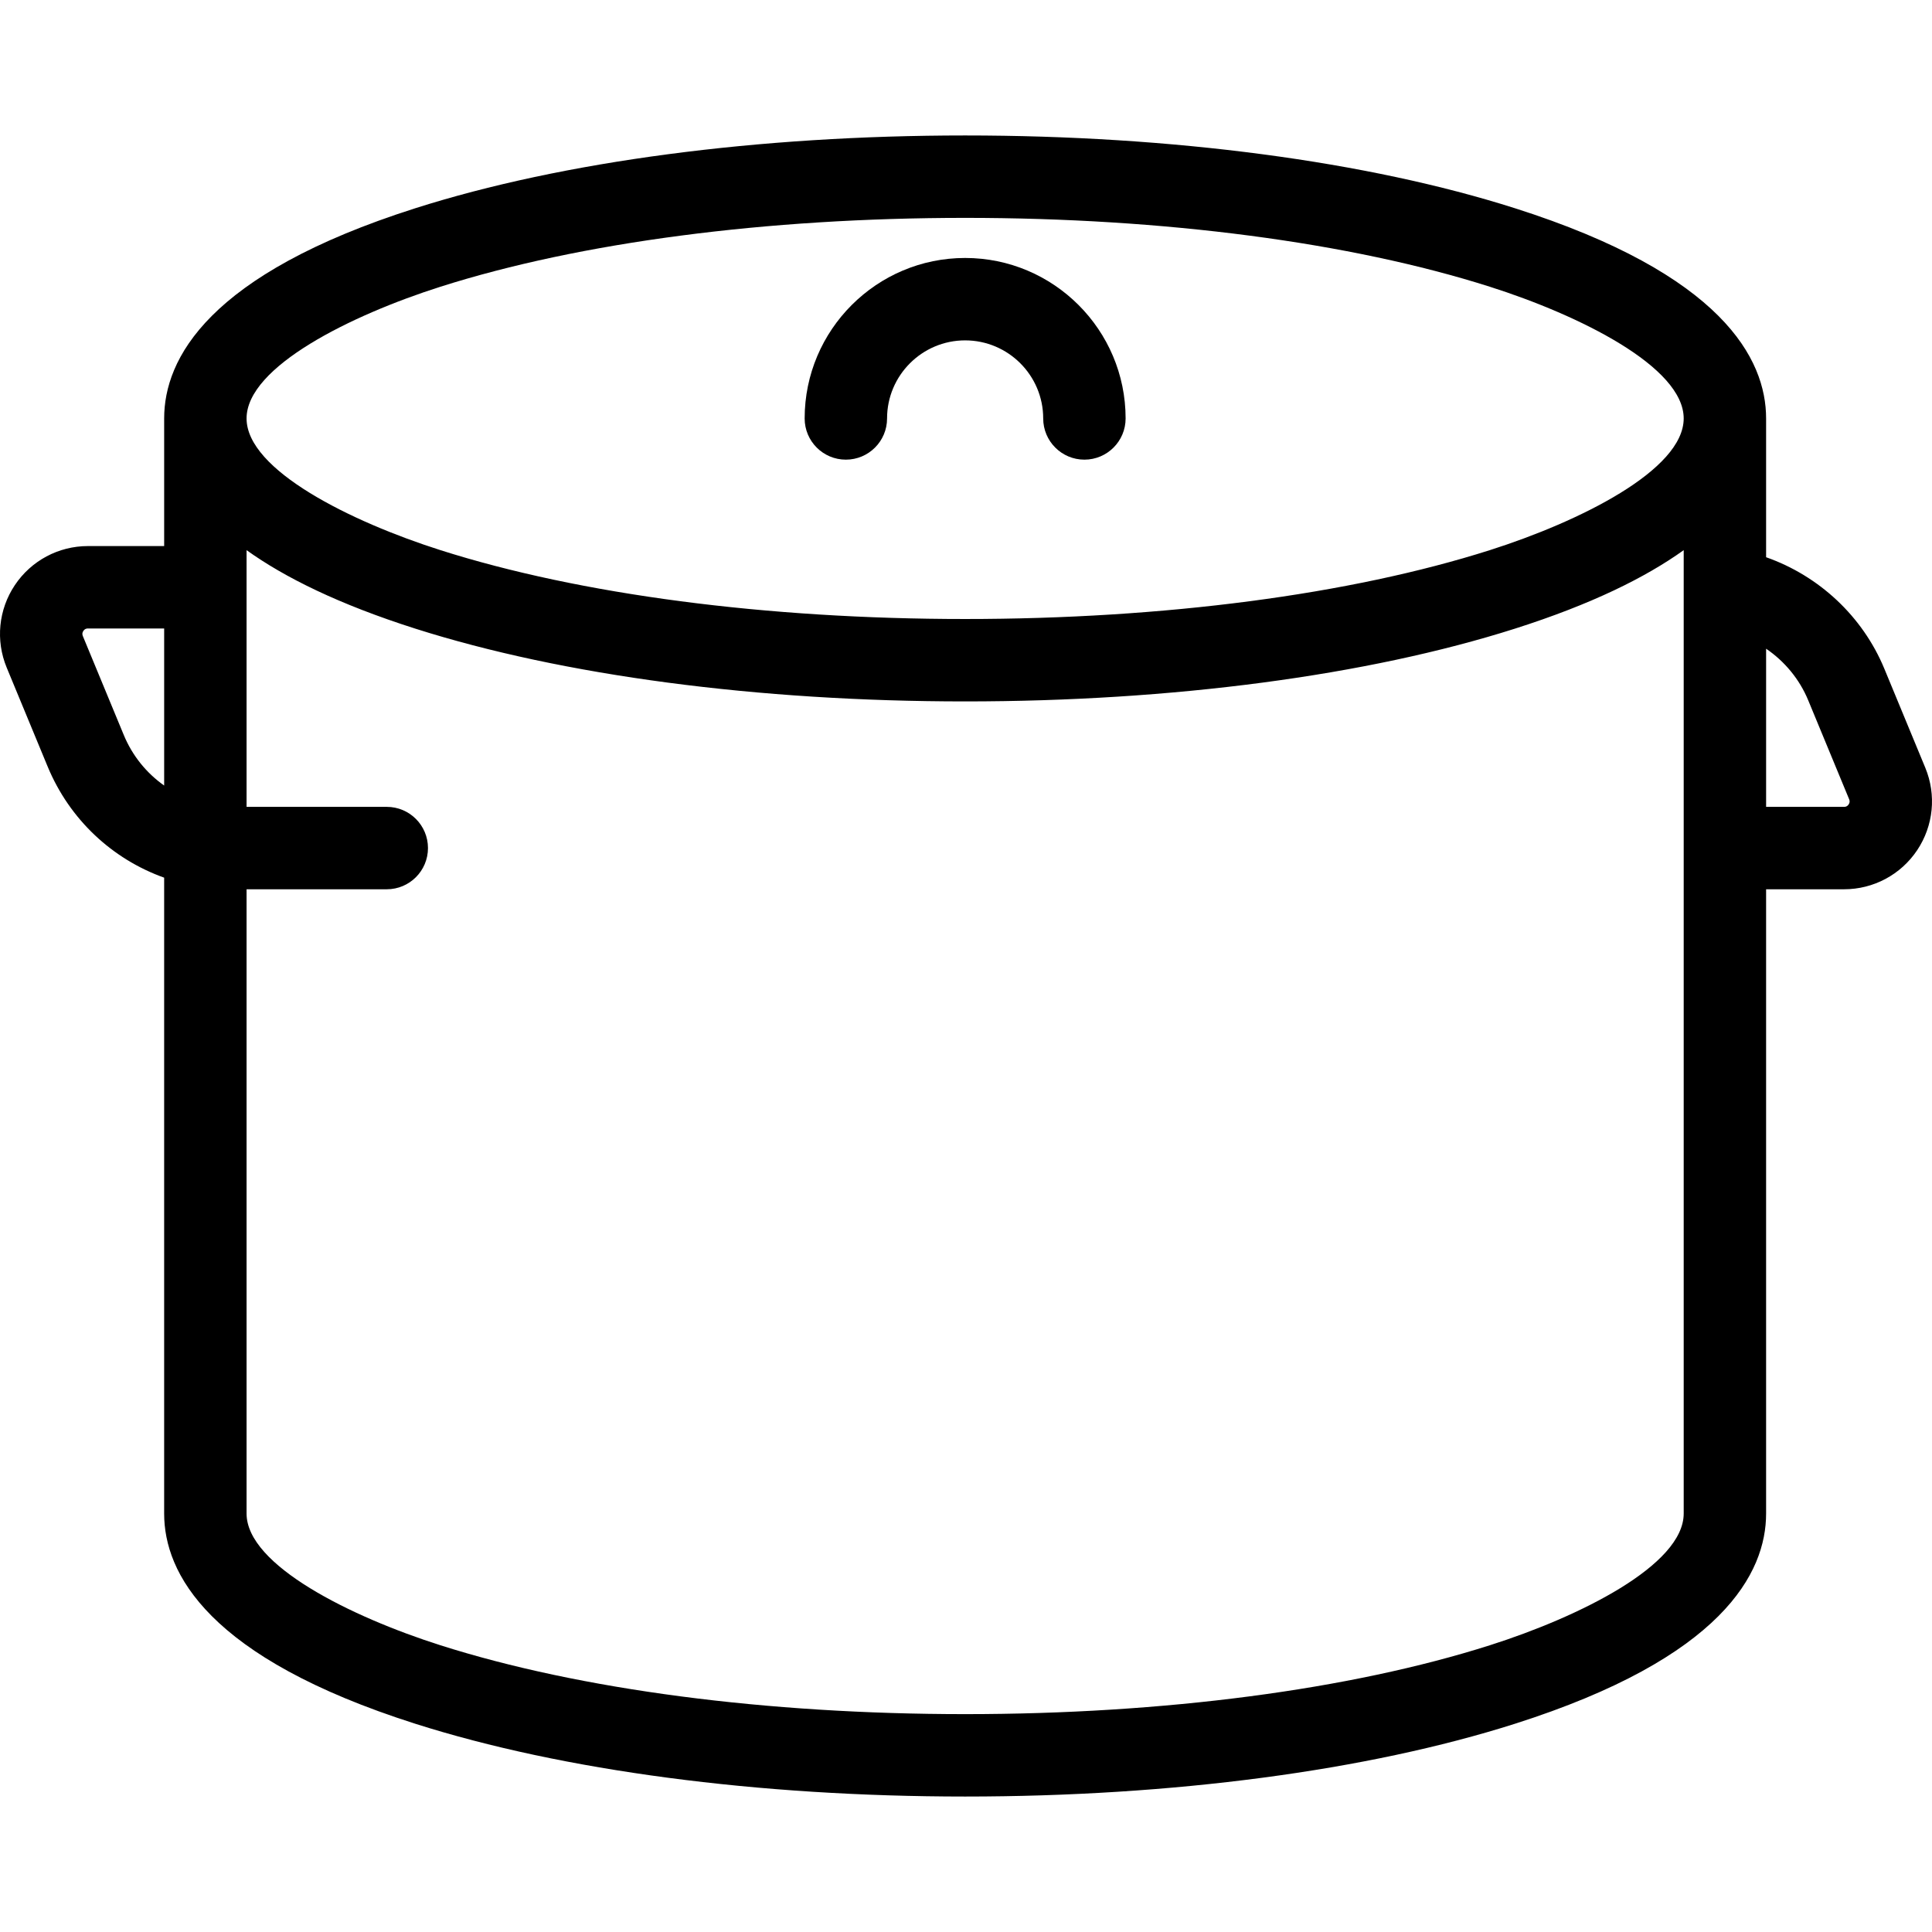
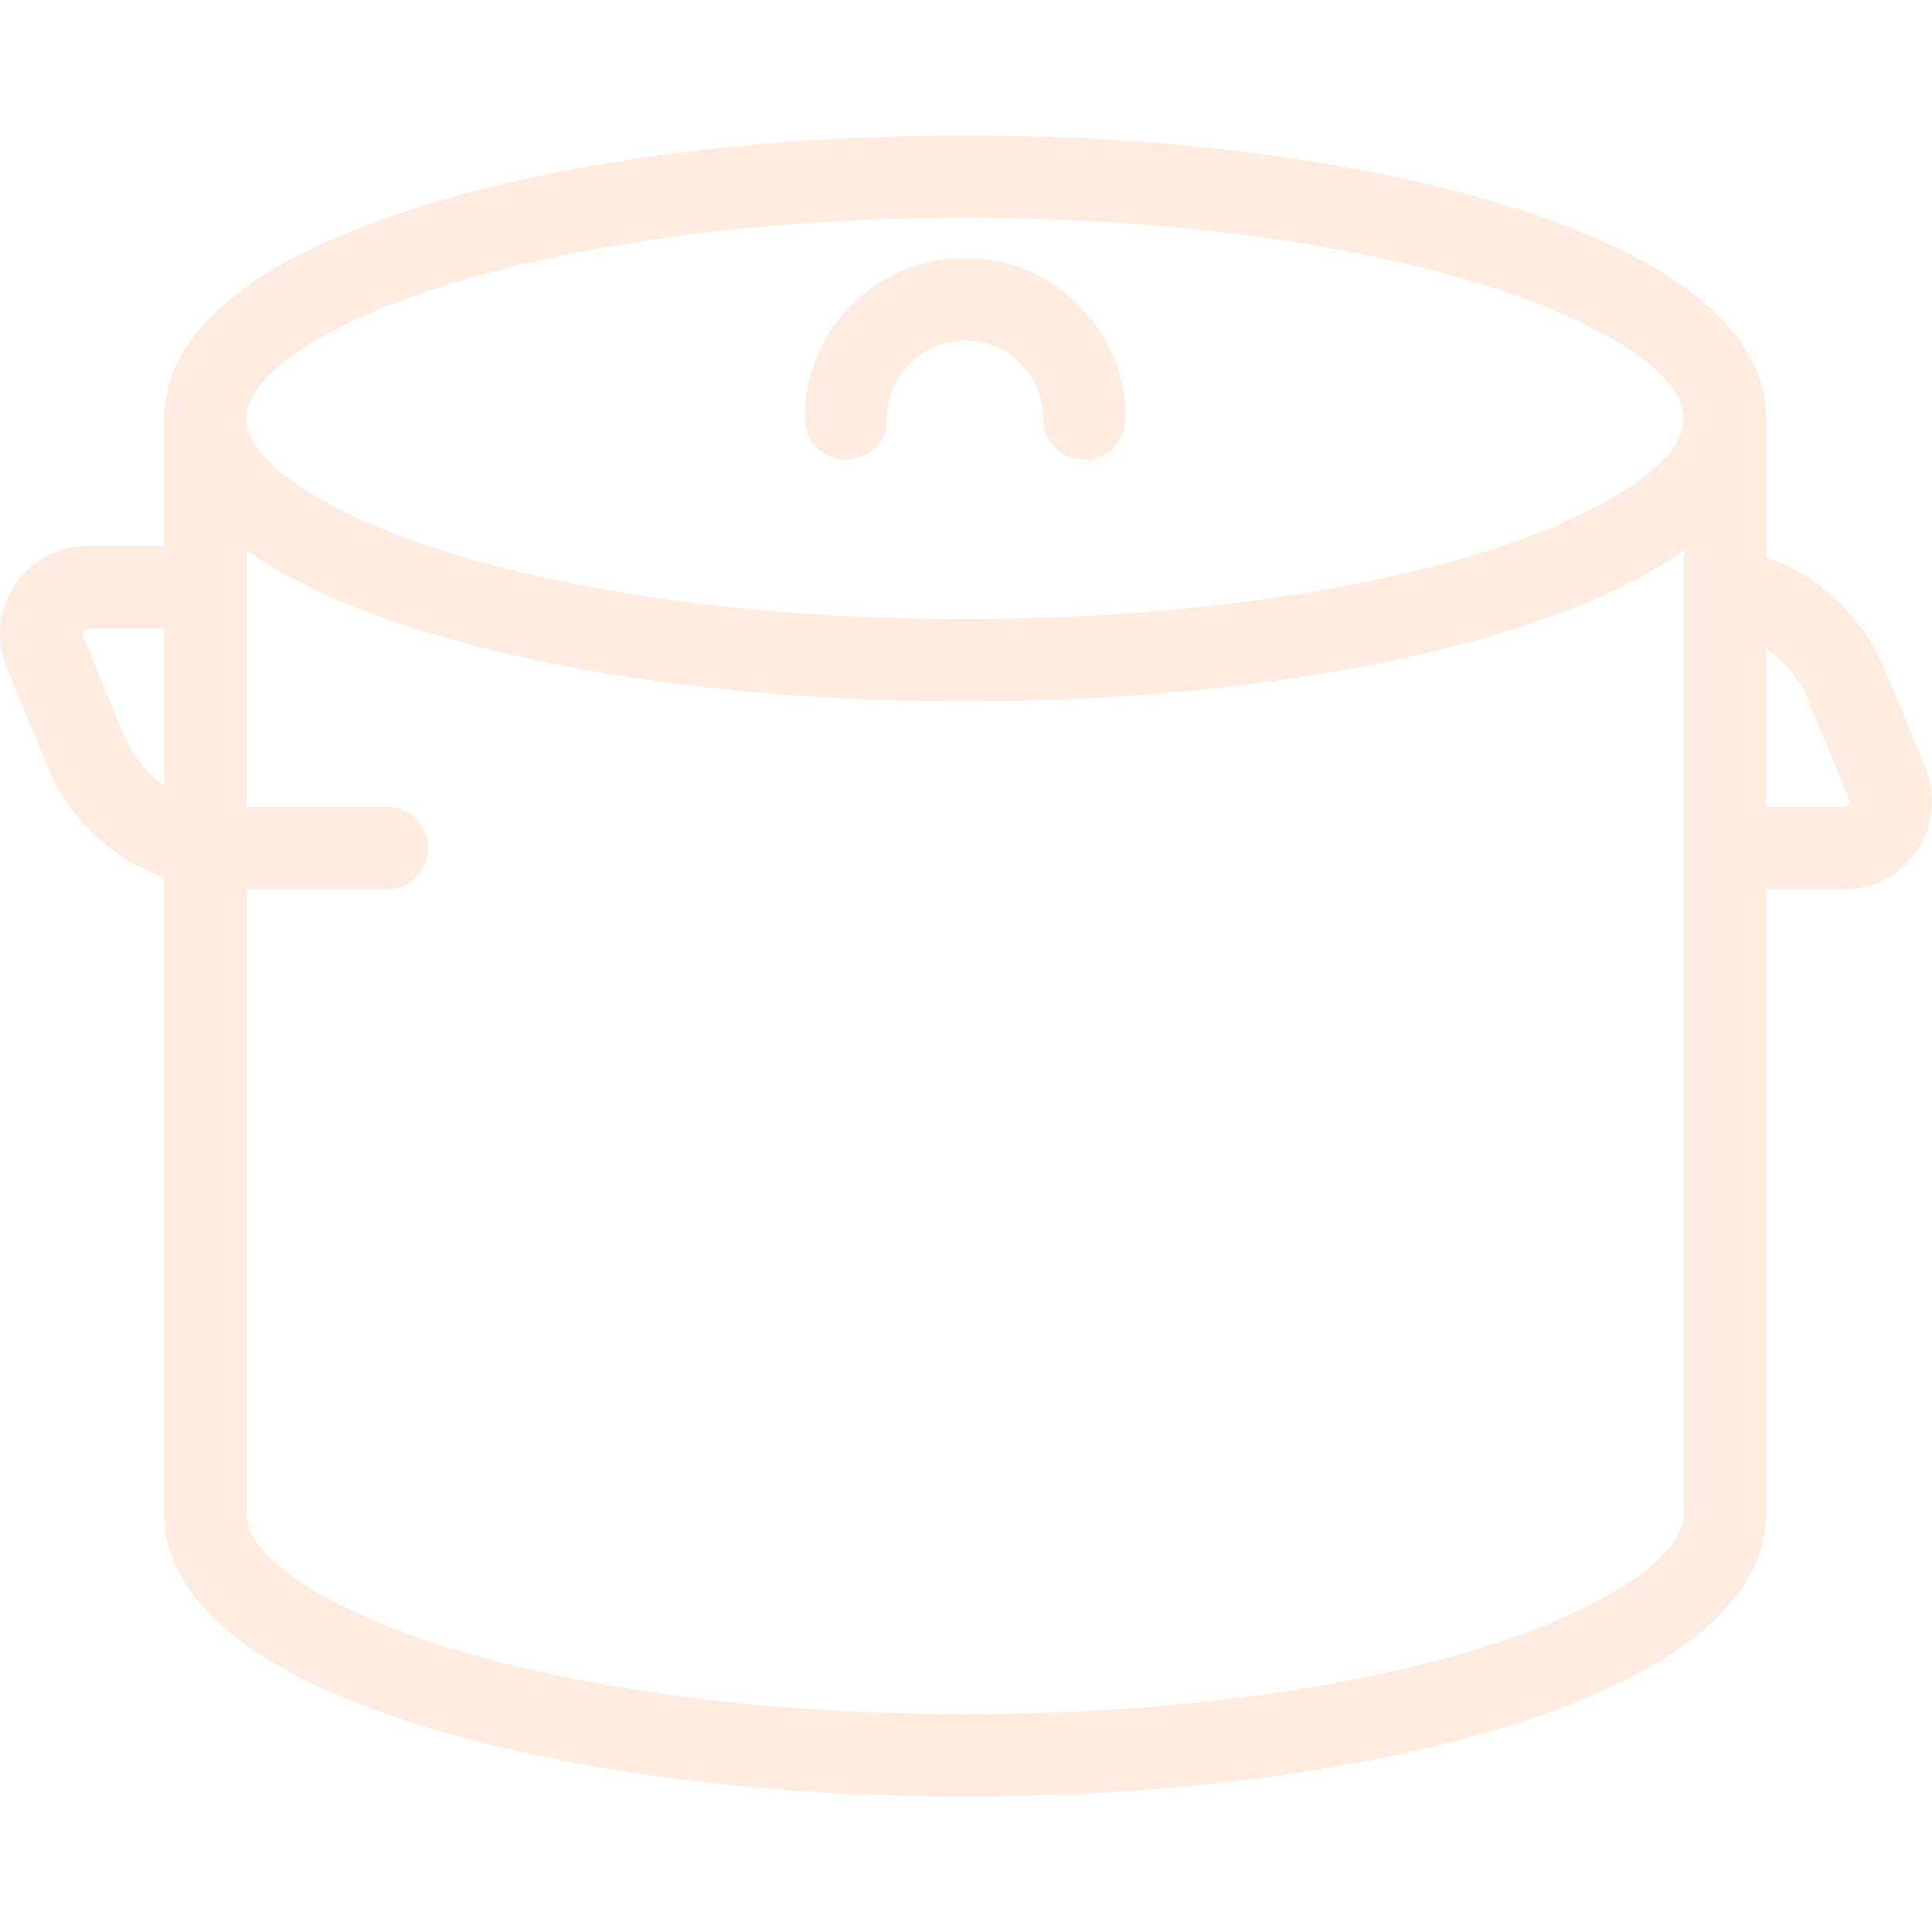
- <svg xmlns="http://www.w3.org/2000/svg" fill="#000000" height="800px" width="800px" version="1.1" viewBox="0 0 468.871 468.871" enable-background="new 0 0 468.871 468.871">
-   <g>
-     <path d="m467.244,186.322l-9.929-24.005c-5.267-12.742-15.877-22.577-28.705-27.085v-33.682c0-14.423-10.578-34.982-60.973-51.019-35.78-11.386-83.16-17.656-133.413-17.656s-97.633,6.271-133.413,17.656c-50.393,16.037-60.971,36.596-60.971,51.02v30.972h-18.498c-7.14,0-13.771,3.544-17.739,9.479-3.968,5.936-4.708,13.418-1.978,20.016l9.933,24.004c5.321,12.859 15.696,22.479 28.28,26.975v154.323c0,14.423 10.578,34.982 60.973,51.019 35.78,11.386 83.16,17.656 133.413,17.656s97.632-6.271 133.413-17.656c50.395-16.037 60.973-36.595 60.973-51.019v-151.505h18.917c7.142,0 13.774-3.543 17.741-9.477 3.968-5.935 4.706-13.418 1.976-20.016zm-360.367-116.732c33.872-10.779 79.098-16.715 127.348-16.715 48.25,0 93.476,5.936 127.348,16.715 21.699,6.905 47.038,19.418 47.038,31.96s-25.339,25.055-47.038,31.96c-33.872,10.779-79.098,16.715-127.348,16.715-48.25,0-93.477-5.936-127.348-16.715-21.699-6.905-47.038-19.418-47.038-31.96s25.339-25.055 47.038-31.96zm-76.837,108.785l-9.933-24.004c-0.067-0.163-0.273-0.66 0.124-1.255 0.397-0.594 0.935-0.594 1.112-0.594h18.497v38.12c-4.264-3.012-7.706-7.205-9.8-12.267zm331.533,220.906c-33.872,10.779-79.098,16.715-127.348,16.715-48.25,0-93.477-5.936-127.348-16.715-21.699-6.905-47.038-19.418-47.038-31.96v-151.506h34.025c5.523,0 10-4.477 10-10s-4.477-10-10-10h-34.024v-62.301c9.221,6.61 22.387,13.14 40.973,19.055 35.78,11.386 83.16,17.656 133.413,17.656s97.632-6.271 133.413-17.656c18.586-5.914 31.752-12.444 40.973-19.054v233.805c-0.001,12.542-25.34,25.056-47.039,31.961zm87.068-204.057c-0.396,0.592-0.936,0.592-1.113,0.592h-18.917v-38.384c4.492,3.062 8.099,7.391 10.222,12.528l9.931,24.009c0.067,0.163 0.274,0.662-0.123,1.255z" />
-     <path d="m205.279,111.551c5.523,0 10-4.477 10-10 0-10.447 8.5-18.946 18.946-18.946s18.946,8.499 18.946,18.946c0,5.523 4.477,10 10,10s10-4.477 10-10c0-21.475-17.471-38.946-38.946-38.946-21.475,0-38.946,17.471-38.946,38.946 0,5.522 4.477,10 10,10z" />
+ <svg xmlns="http://www.w3.org/2000/svg" fill="#FEECE0" height="800px" width="800px" version="1.1" viewBox="0 0 468.871 468.871" enable-background="new 0 0 468.871 468.871">
+   <g id="SVGRepo_bgCarrier" stroke-width="0" />
+   <g id="SVGRepo_tracerCarrier" stroke-linecap="round" stroke-linejoin="round" />
+   <g id="SVGRepo_iconCarrier">
+     <g>
+       <path d="m467.244,186.322l-9.929-24.005c-5.267-12.742-15.877-22.577-28.705-27.085v-33.682c0-14.423-10.578-34.982-60.973-51.019-35.78-11.386-83.16-17.656-133.413-17.656s-97.633,6.271-133.413,17.656c-50.393,16.037-60.971,36.596-60.971,51.02v30.972h-18.498c-7.14,0-13.771,3.544-17.739,9.479-3.968,5.936-4.708,13.418-1.978,20.016l9.933,24.004c5.321,12.859 15.696,22.479 28.28,26.975v154.323c0,14.423 10.578,34.982 60.973,51.019 35.78,11.386 83.16,17.656 133.413,17.656s97.632-6.271 133.413-17.656c50.395-16.037 60.973-36.595 60.973-51.019v-151.505h18.917c7.142,0 13.774-3.543 17.741-9.477 3.968-5.935 4.706-13.418 1.976-20.016zm-360.367-116.732c33.872-10.779 79.098-16.715 127.348-16.715 48.25,0 93.476,5.936 127.348,16.715 21.699,6.905 47.038,19.418 47.038,31.96s-25.339,25.055-47.038,31.96c-33.872,10.779-79.098,16.715-127.348,16.715-48.25,0-93.477-5.936-127.348-16.715-21.699-6.905-47.038-19.418-47.038-31.96s25.339-25.055 47.038-31.96zm-76.837,108.785l-9.933-24.004c-0.067-0.163-0.273-0.66 0.124-1.255 0.397-0.594 0.935-0.594 1.112-0.594h18.497v38.12c-4.264-3.012-7.706-7.205-9.8-12.267zm331.533,220.906c-33.872,10.779-79.098,16.715-127.348,16.715-48.25,0-93.477-5.936-127.348-16.715-21.699-6.905-47.038-19.418-47.038-31.96v-151.506h34.025c5.523,0 10-4.477 10-10s-4.477-10-10-10h-34.024v-62.301c9.221,6.61 22.387,13.14 40.973,19.055 35.78,11.386 83.16,17.656 133.413,17.656s97.632-6.271 133.413-17.656c18.586-5.914 31.752-12.444 40.973-19.054v233.805c-0.001,12.542-25.34,25.056-47.039,31.961zm87.068-204.057c-0.396,0.592-0.936,0.592-1.113,0.592h-18.917v-38.384c4.492,3.062 8.099,7.391 10.222,12.528l9.931,24.009c0.067,0.163 0.274,0.662-0.123,1.255z" />
+       <path d="m205.279,111.551c5.523,0 10-4.477 10-10 0-10.447 8.5-18.946 18.946-18.946s18.946,8.499 18.946,18.946c0,5.523 4.477,10 10,10s10-4.477 10-10c0-21.475-17.471-38.946-38.946-38.946-21.475,0-38.946,17.471-38.946,38.946 0,5.522 4.477,10 10,10z" />
+     </g>
  </g>
</svg>
